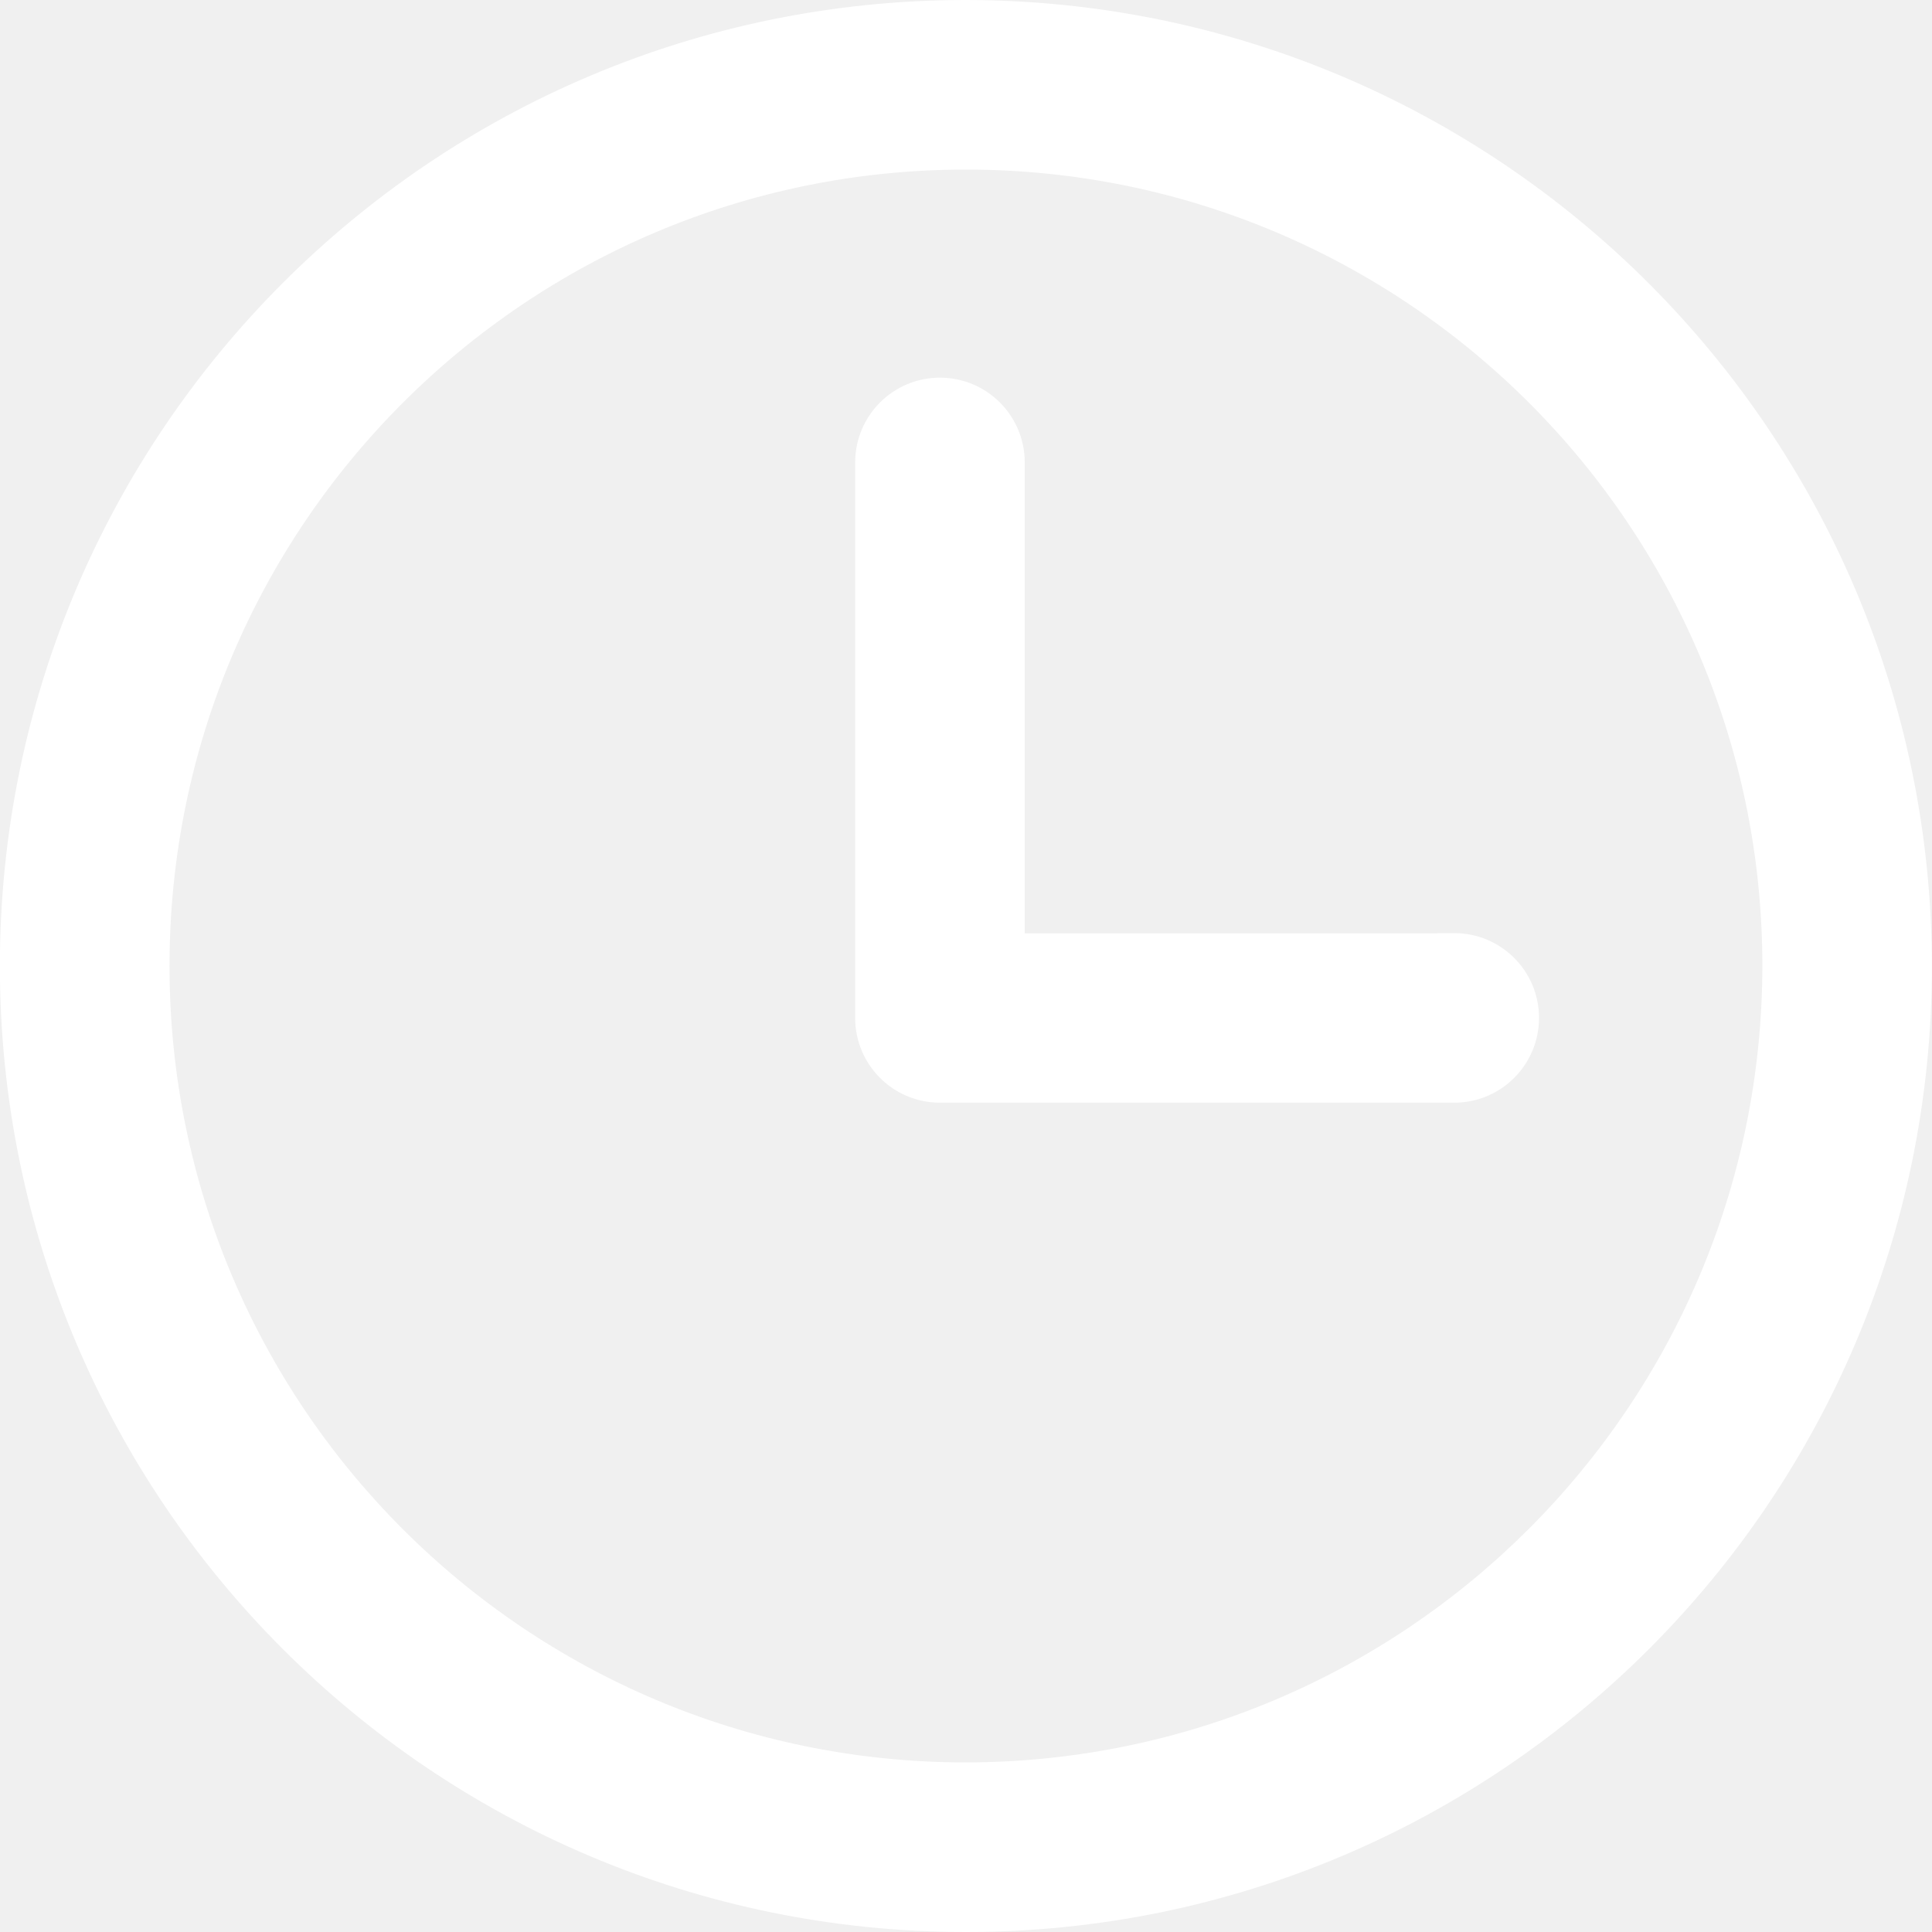
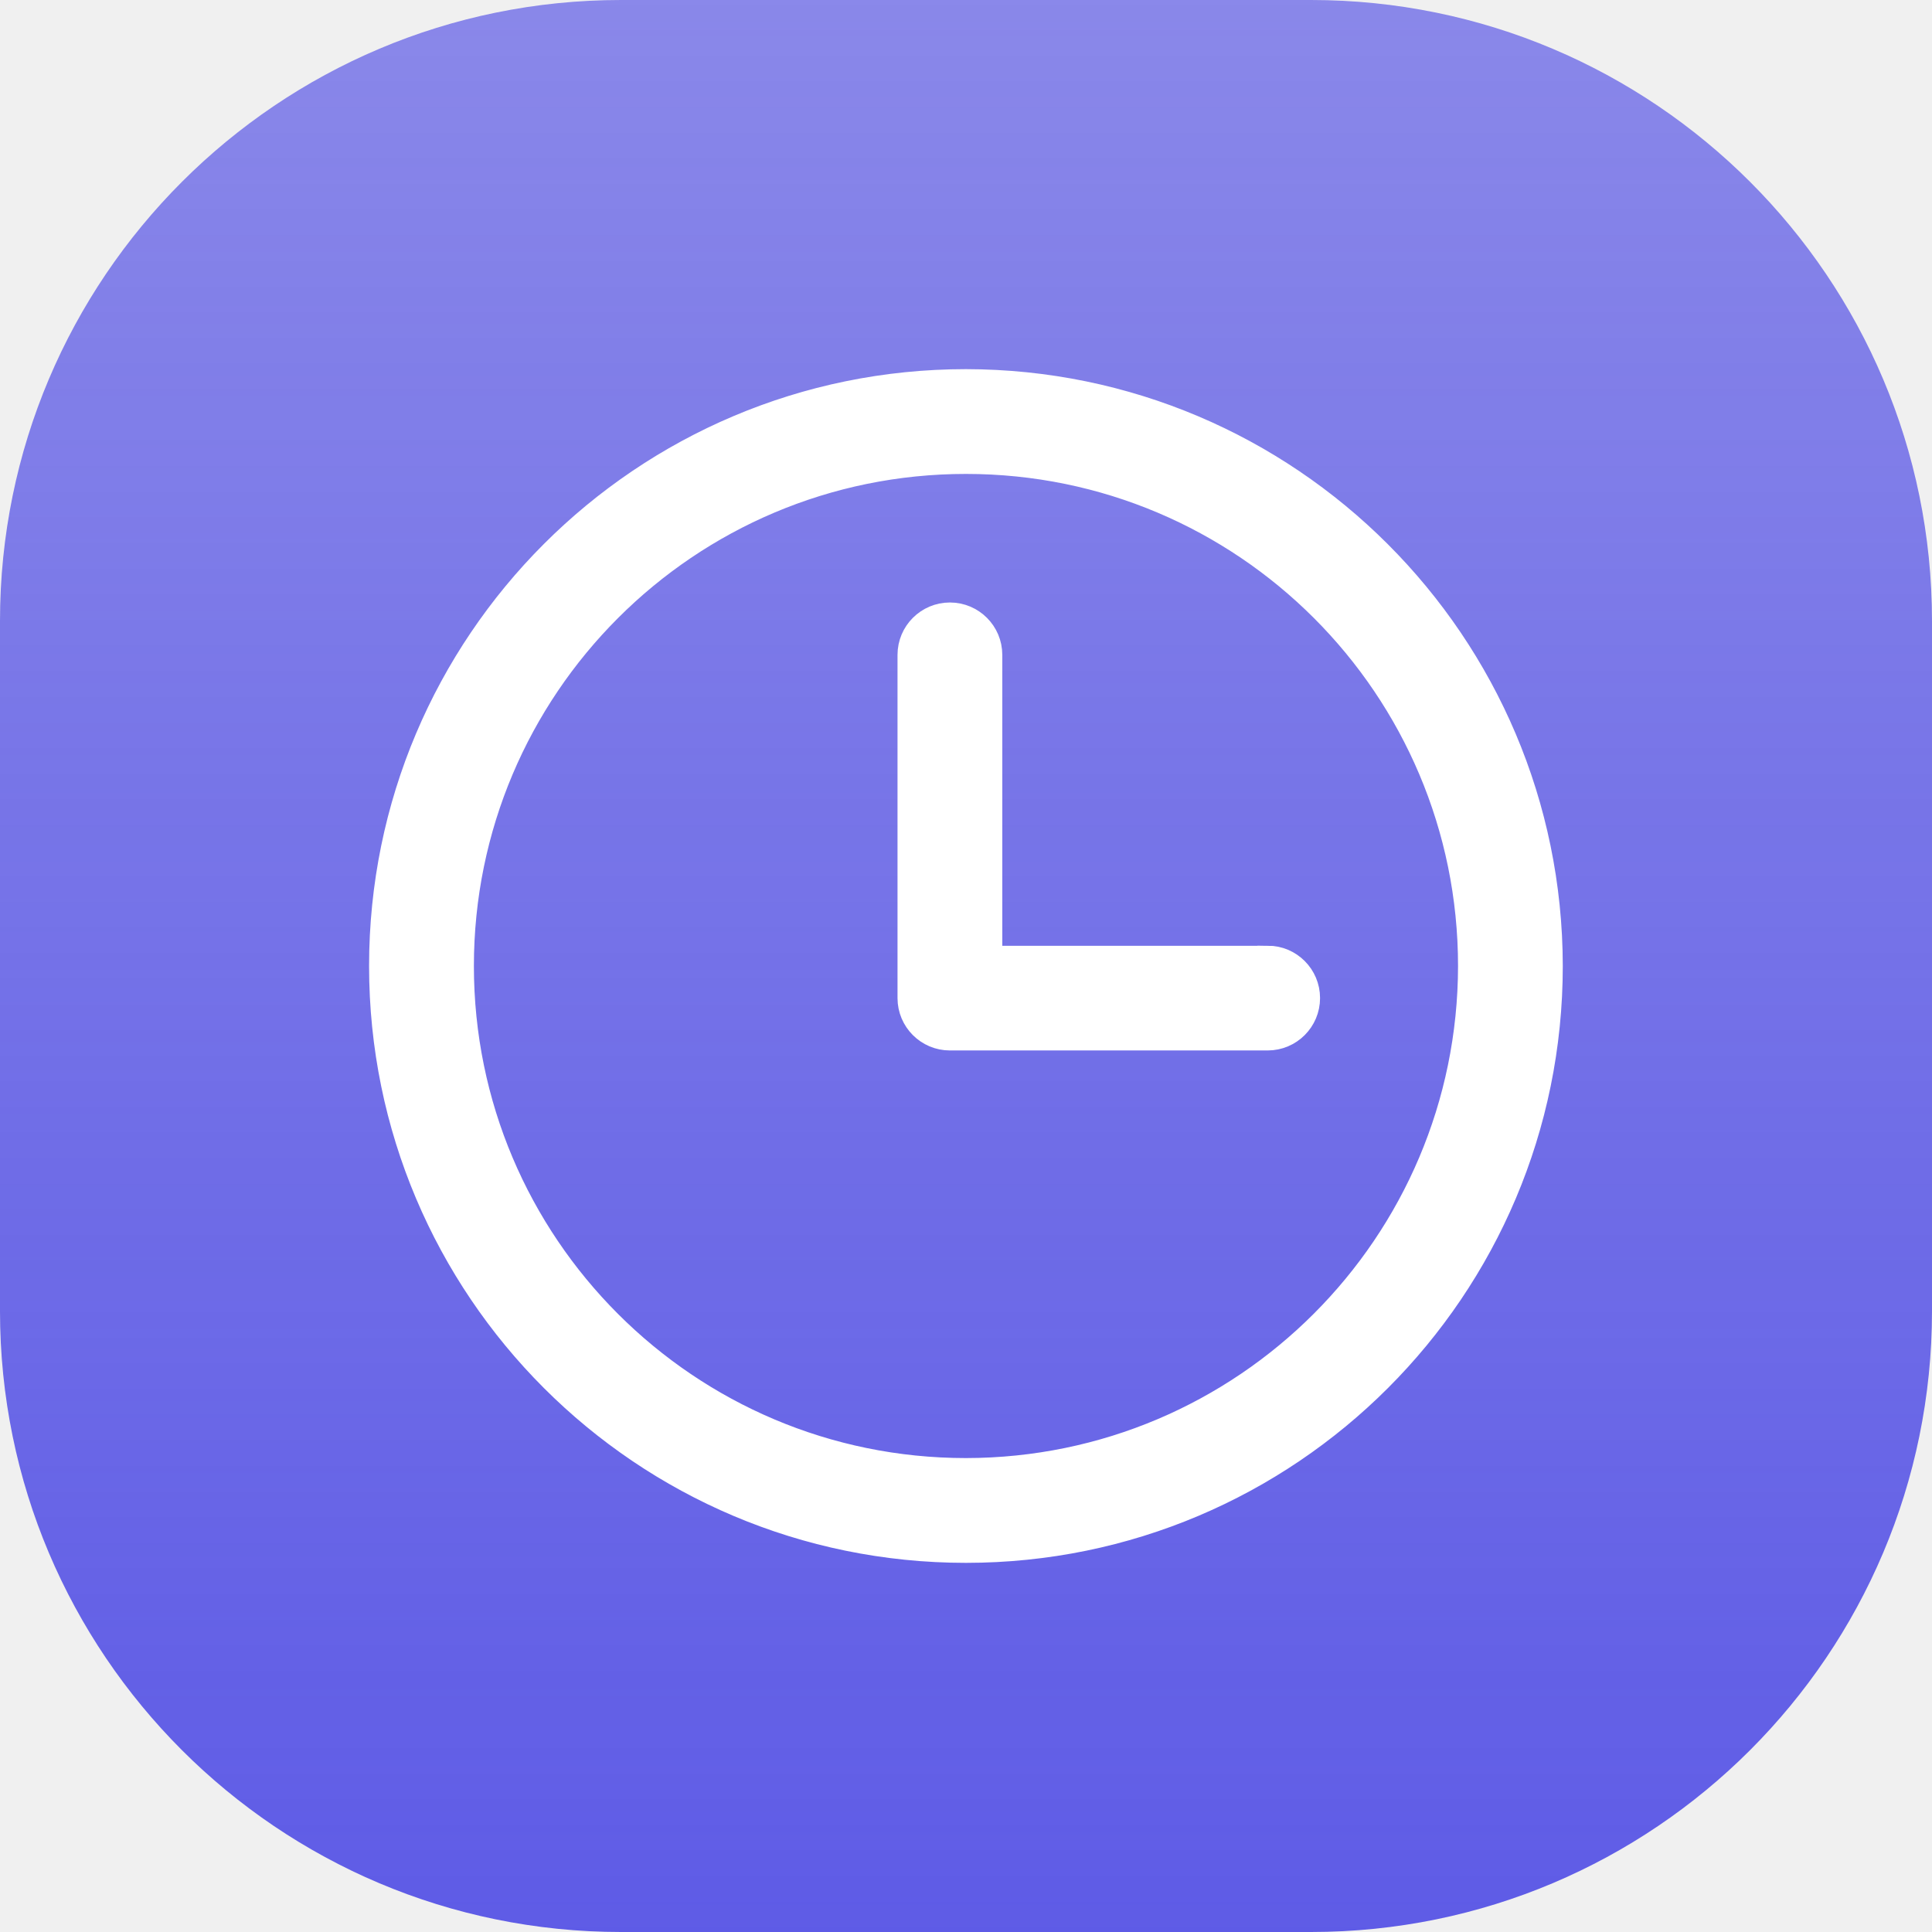
- <svg xmlns="http://www.w3.org/2000/svg" width="34.599" height="34.6" viewBox="0 0 34.599 34.6">
-   <g id="Group_845" data-name="Group 845" transform="translate(0.298 0.3)">
+ <svg xmlns="http://www.w3.org/2000/svg" width="56" height="56" viewBox="0 0 56 56">
+   <defs>
+     <linearGradient id="linear-gradient" x1="0.5" x2="0.5" y2="1" gradientUnits="objectBoundingBox">
+       <stop offset="0" stop-color="#5e5be6" stop-opacity="0.702" />
+       <stop offset="1" stop-color="#5e5be6" />
+     </linearGradient>
+   </defs>
+   <rect id="Rectangle_643" data-name="Rectangle 643" width="56" height="56" rx="18" fill="url(#linear-gradient)" />
+   <g id="Group_845" data-name="Group 845" transform="translate(10.998 11)">
    <path id="Path_3863" data-name="Path 3863" d="M17,0A17,17,0,1,0,34,17,17.019,17.019,0,0,0,17,0Zm0,31.563A14.563,14.563,0,1,1,31.564,17,14.58,14.58,0,0,1,17,31.563Z" fill="#fff" stroke="#fff" stroke-width="0.6" />
    <path id="Path_3864" data-name="Path 3864" d="M104.7,51.585H96.708V42.852a1.218,1.218,0,0,0-2.437,0V52.8a1.218,1.218,0,0,0,1.218,1.218H104.7a1.218,1.218,0,1,0,0-2.437Z" transform="translate(-78.954 -34.87)" fill="#fff" stroke="#fff" stroke-width="0.6" />
  </g>
</svg>
